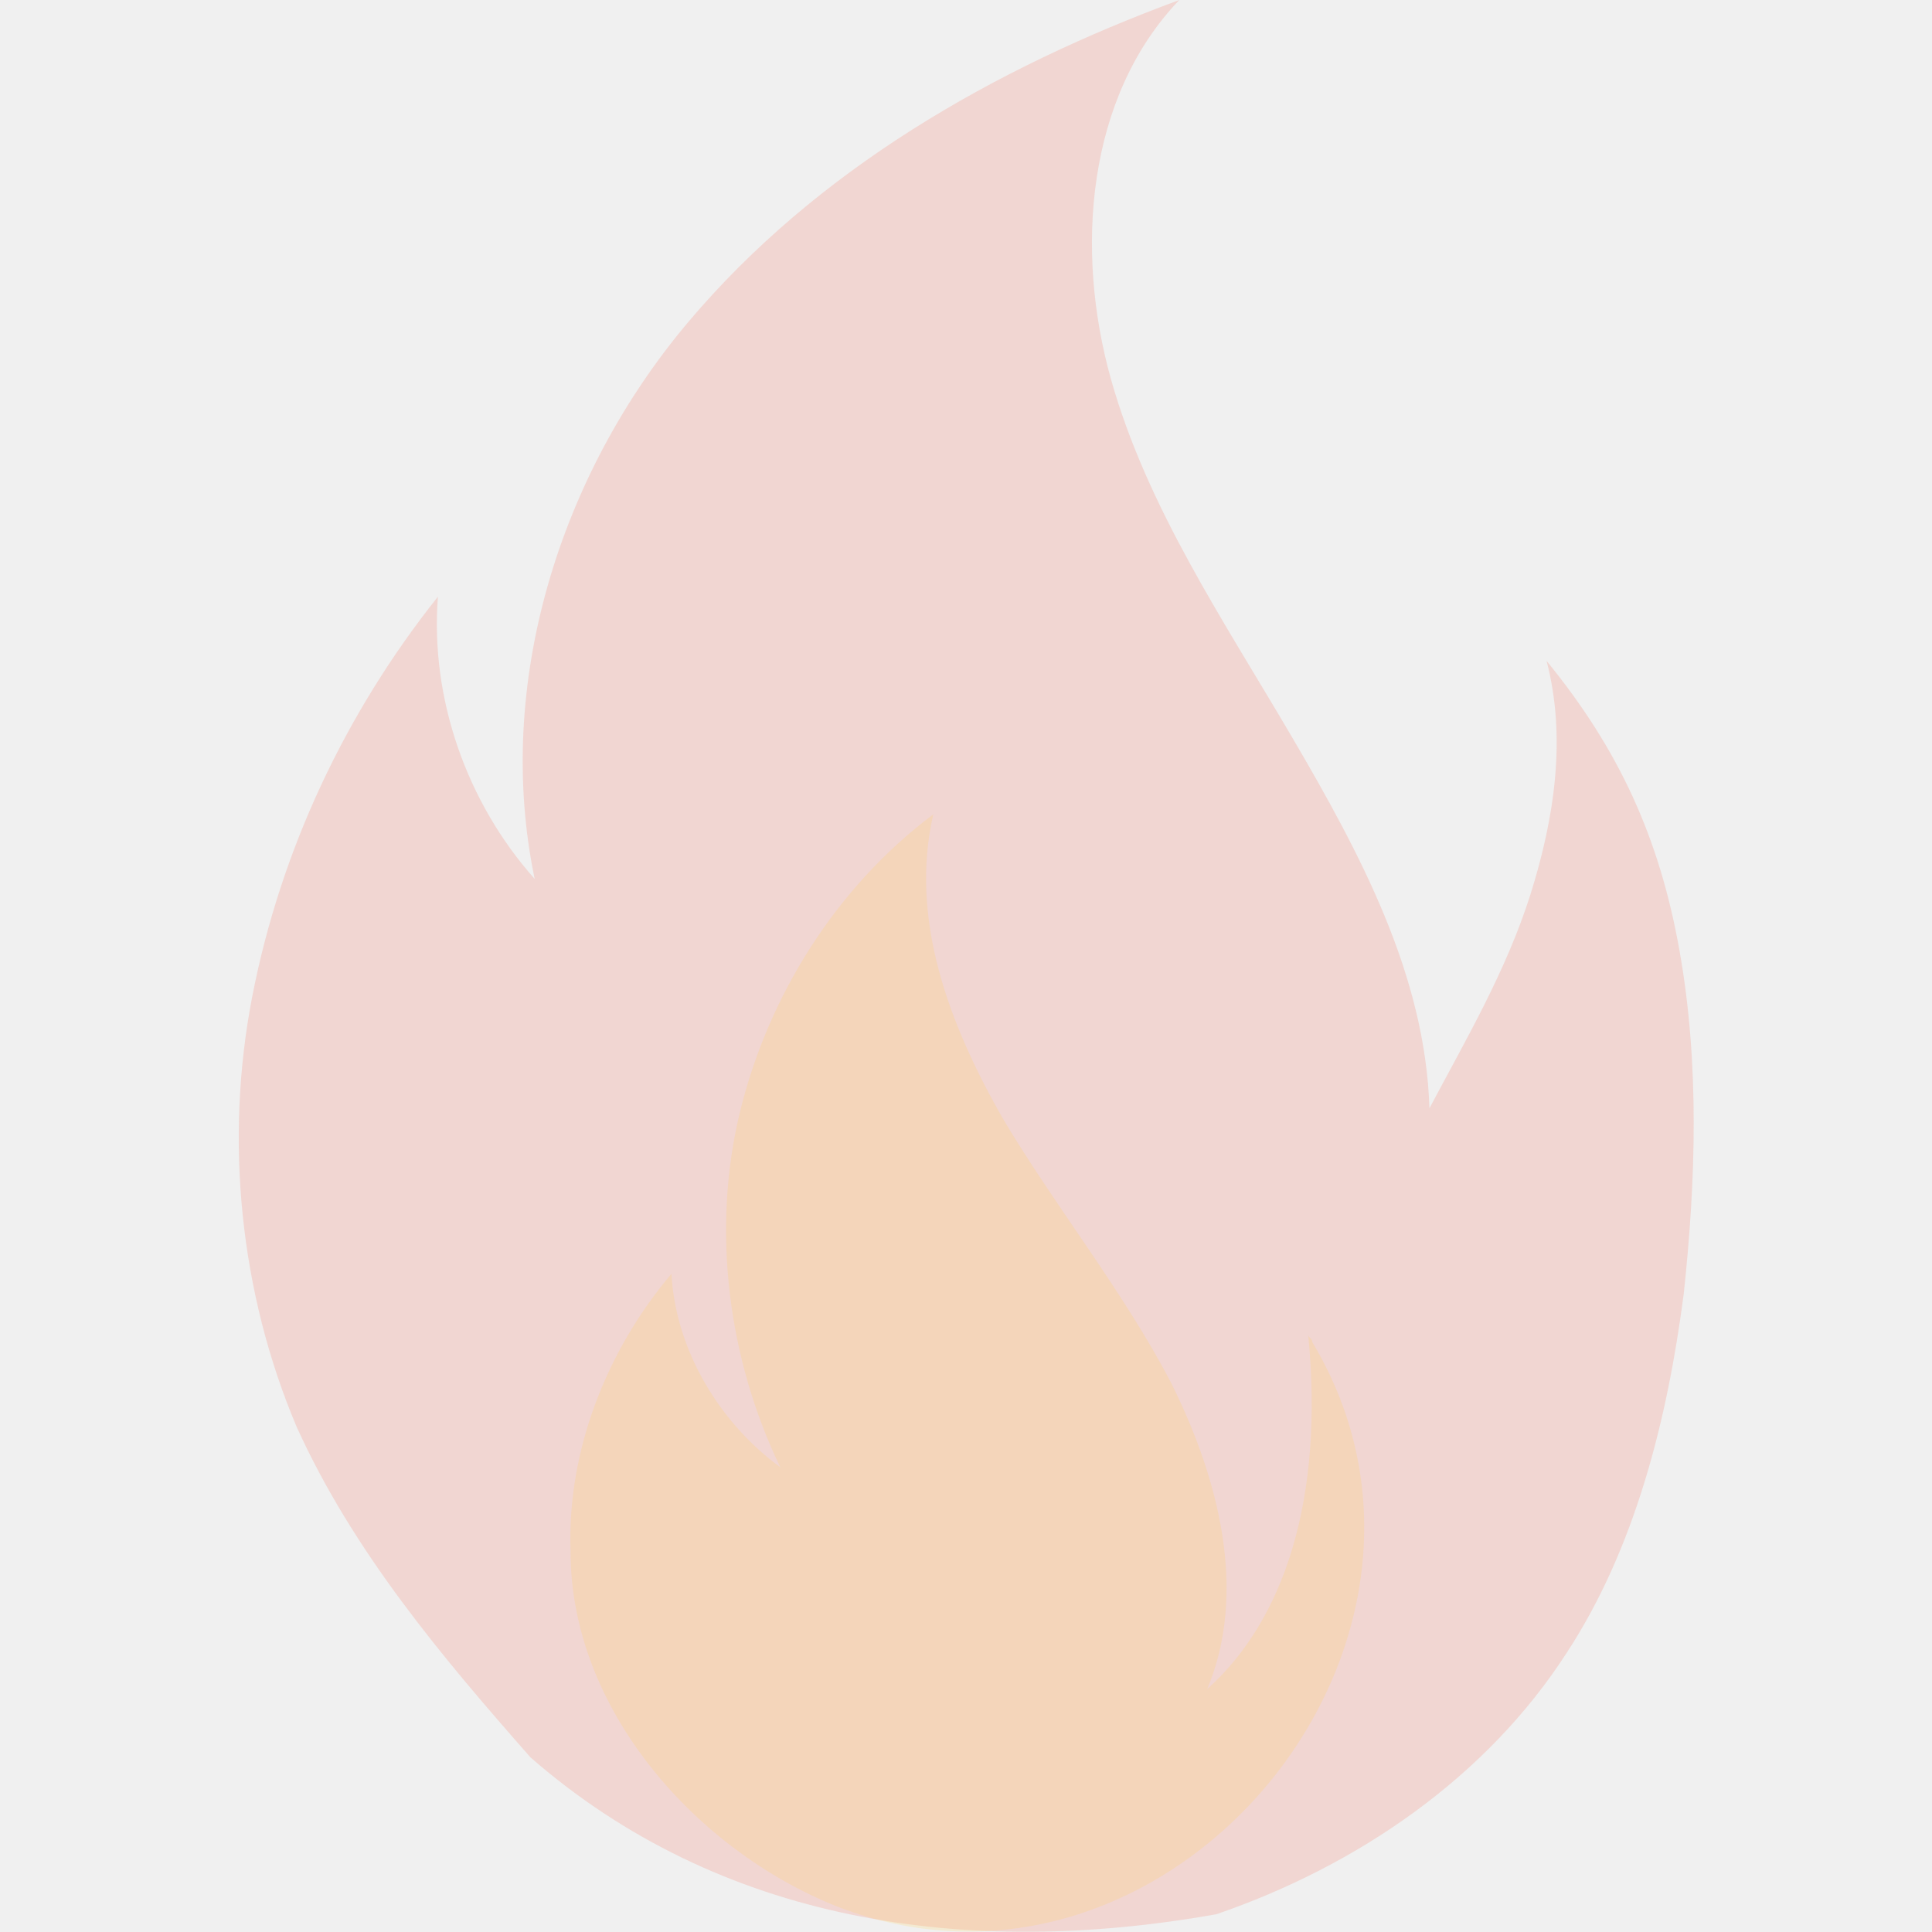
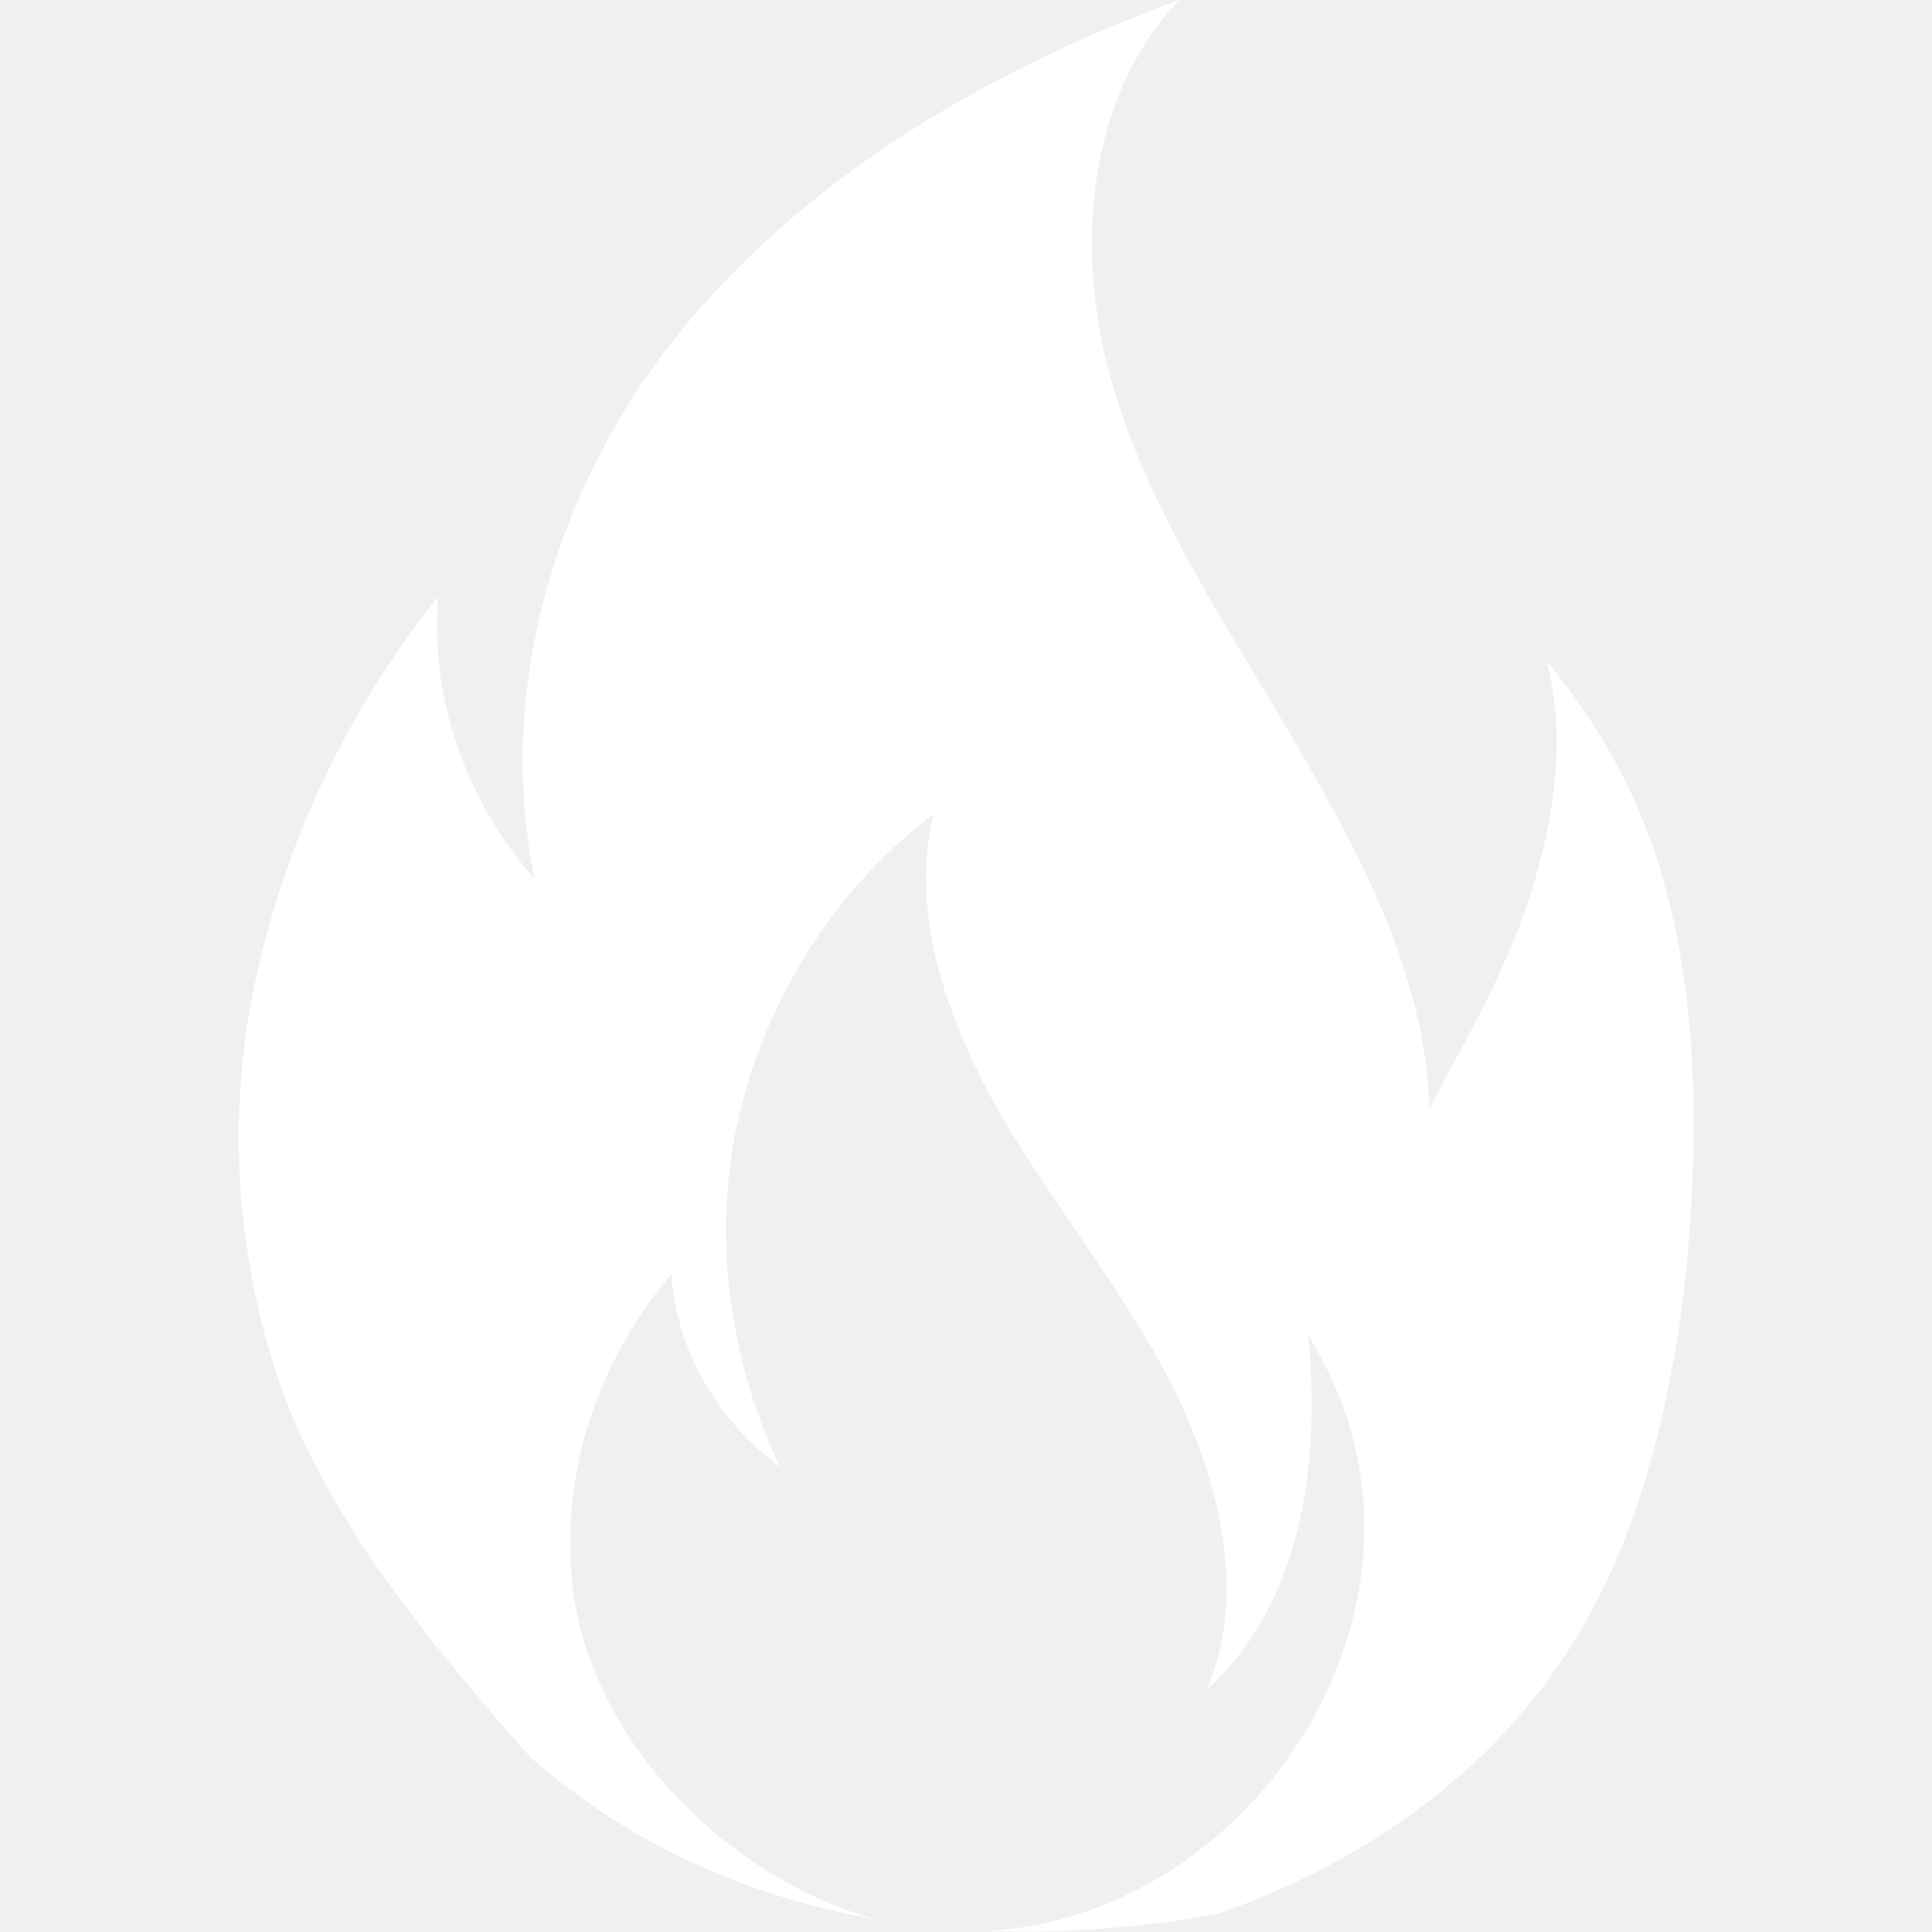
<svg xmlns="http://www.w3.org/2000/svg" version="1.1" id="Layer_1" x="0px" y="0px" viewBox="0 0 511.3 511.3" style="enable-background:new 0 0 511.3 511.3;" xml:space="preserve">
  <style type="text/css">
- 	.st0{opacity:0.2;fill:#F3705A;}
- 	.st1{opacity:0.2;fill:#FFD15C;}
+ 	.st0{fill:#FFFFFF;enable-background:new    ;}
</style>
-   <path class="st0" d="M140.4,465.1c-23.5-26.7-46.9-54.4-61.9-87.5c-14.9-35.2-19.2-75.7-11.7-114.1s24.5-74.7,49.1-105.6  c-2.1,26.7,7.5,54.4,25.6,74.7c-10.7-51.2,6.4-106.7,40.5-147.2S263,18.1,312.1,0c-24.5,25.6-27.7,66.1-18.1,100.3  c9.6,34.1,29.9,64,48,94.9s35.2,62.9,36.3,98.1c9.6-18.1,20.3-36.3,26.7-56.5c6.4-20.3,9.6-41.6,4.3-61.9  c19.2,23.5,29.9,46.9,35.2,76.8s4.3,60.8,1.1,90.7c-4.3,33.1-12.8,67.2-30.9,94.9c-21.3,33.1-55.5,56.5-92.8,69.3  C255.6,518.4,190.5,508.8,140.4,465.1z" />
-   <path class="st1" d="M221.4,504.5c87.5,34.1,173.9-69.3,125.9-149.3c0-1.1-1.1-1.1-1.1-2.1c4.3,43.7-6.4,75.7-26.7,93.9  c10.7-25.6,3.2-55.5-9.6-81.1c-12.8-24.5-30.9-46.9-44.8-70.4c-13.9-24.5-24.5-52.3-18.1-80c-25.6,19.2-43.7,48-51.2,78.9  s-3.2,65.1,10.7,93.9c-16-11.7-27.7-30.9-28.8-51.2C160.6,357.3,150,384,151,410.7C151,452.3,184.1,489.6,221.4,504.5z" />
+   <path class="st0" d="M444.5,251.7c-5.3-29.9-16-53.3-35.2-76.8c5.3,20.3,2.1,41.6-4.3,61.9c-6.4,20.2-17.1,38.4-26.7,56.5  c-1.1-35.2-18.2-67.2-36.3-98.1c-18.1-30.9-38.4-60.8-48-94.9c-9.6-34.2-6.4-74.7,18.1-100.3C263,18.1,216.1,44.9,182,85.4  s-51.2,96-40.5,147.2c-18.1-20.3-27.7-48-25.6-74.7c-24.6,30.9-41.6,67.2-49.1,105.6s-3.2,78.9,11.7,114.1  c15,33.1,38.4,60.8,61.9,87.5c26.9,23.5,58.2,37.1,91.7,42.9c-3.6-0.9-7.1-2.1-10.7-3.5c-37.3-14.9-70.4-52.2-70.4-93.8  c-1-26.7,9.6-53.4,26.7-73.6c1.1,20.3,12.8,39.5,28.8,51.2c-13.9-28.8-18.2-63-10.7-93.9s25.6-59.7,51.2-78.9  c-6.4,27.7,4.2,55.5,18.1,80c13.9,23.5,32,45.9,44.8,70.4c12.8,25.6,20.3,55.5,9.6,81.1c20.3-18.2,31-50.2,26.7-93.9  c0,1,1.1,1,1.1,2.1c40.6,67.6-14.8,151.9-85.8,155.8c19.7,0.8,40-0.8,60.4-4.4c37.3-12.8,71.5-36.2,92.8-69.3  c18.1-27.7,26.6-61.8,30.9-94.9C448.8,312.5,449.8,281.6,444.5,251.7z" />
</svg>
